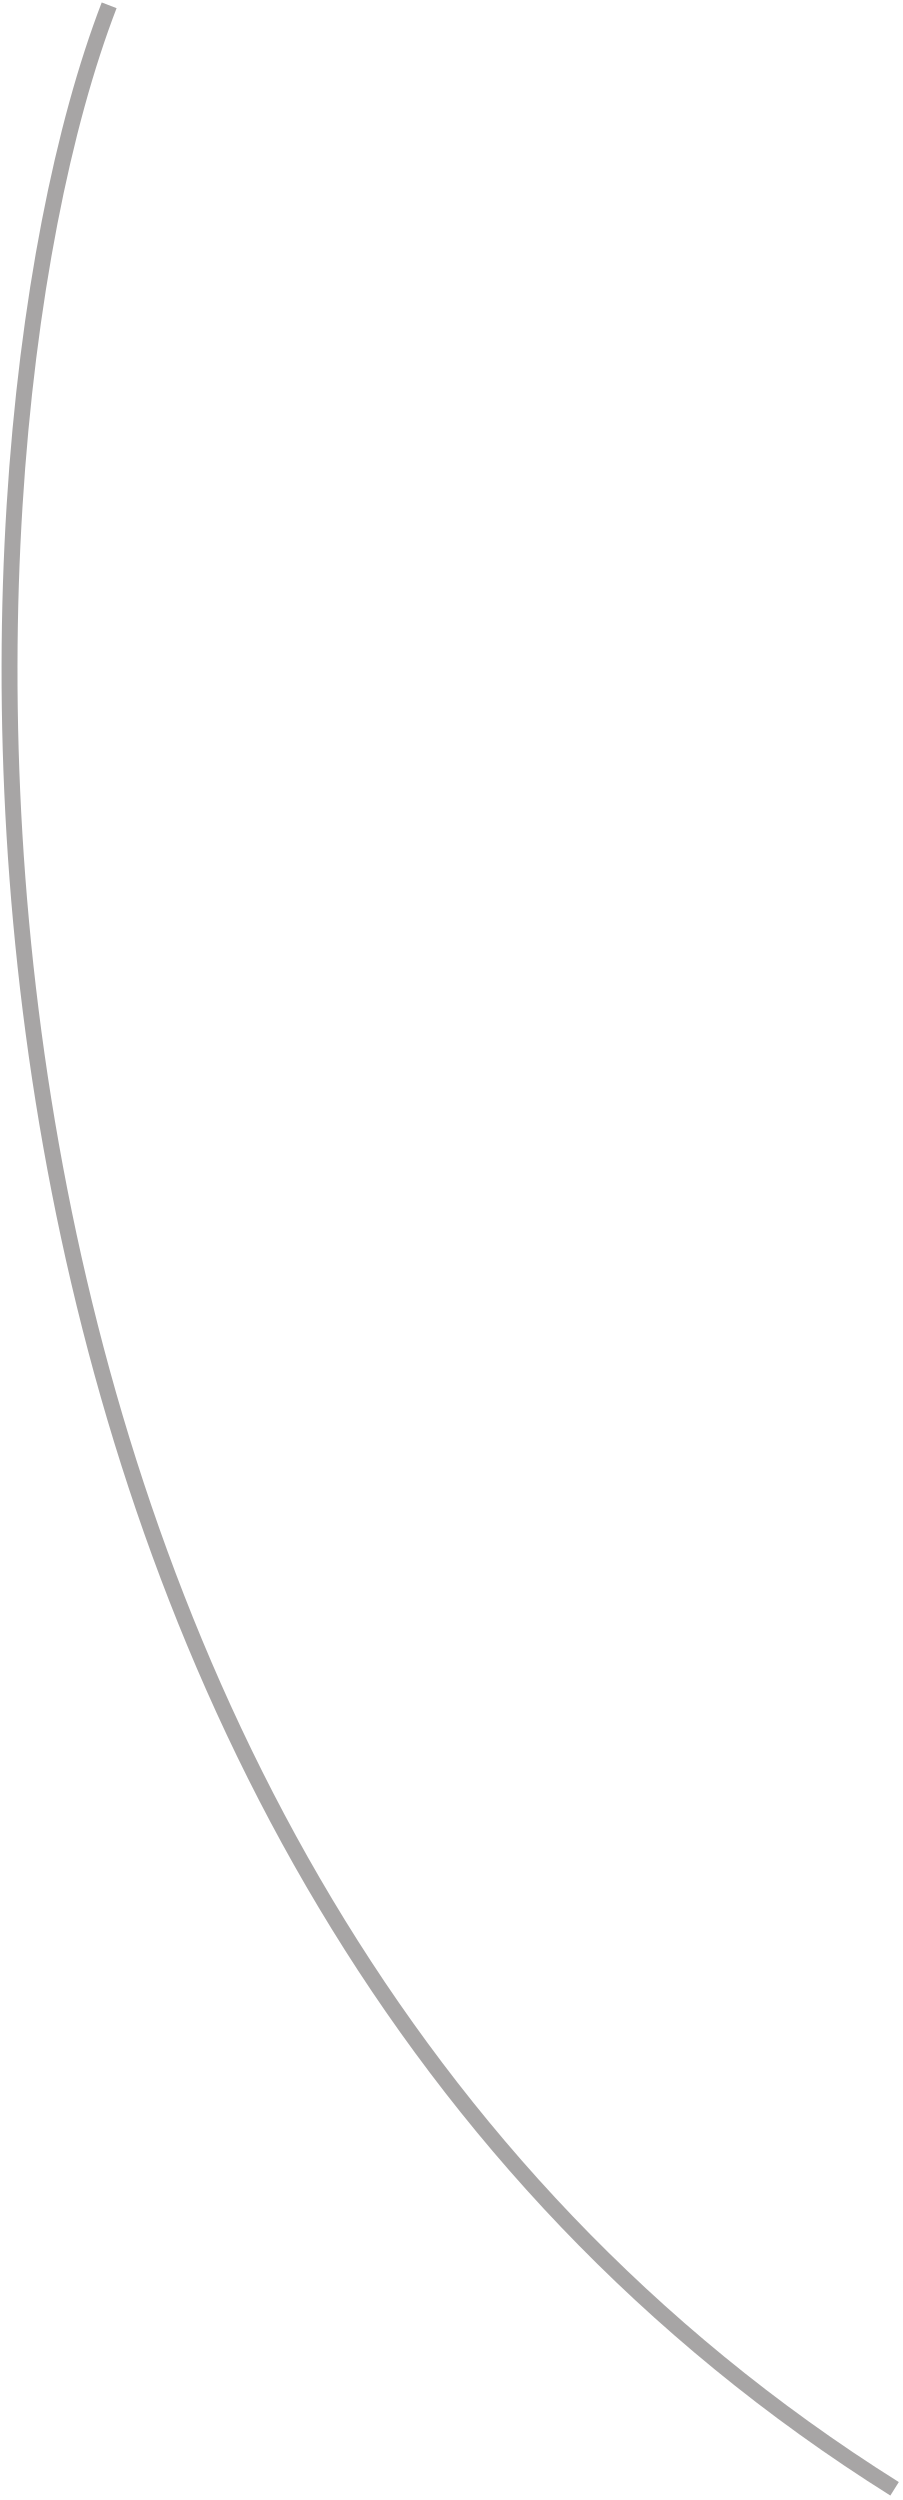
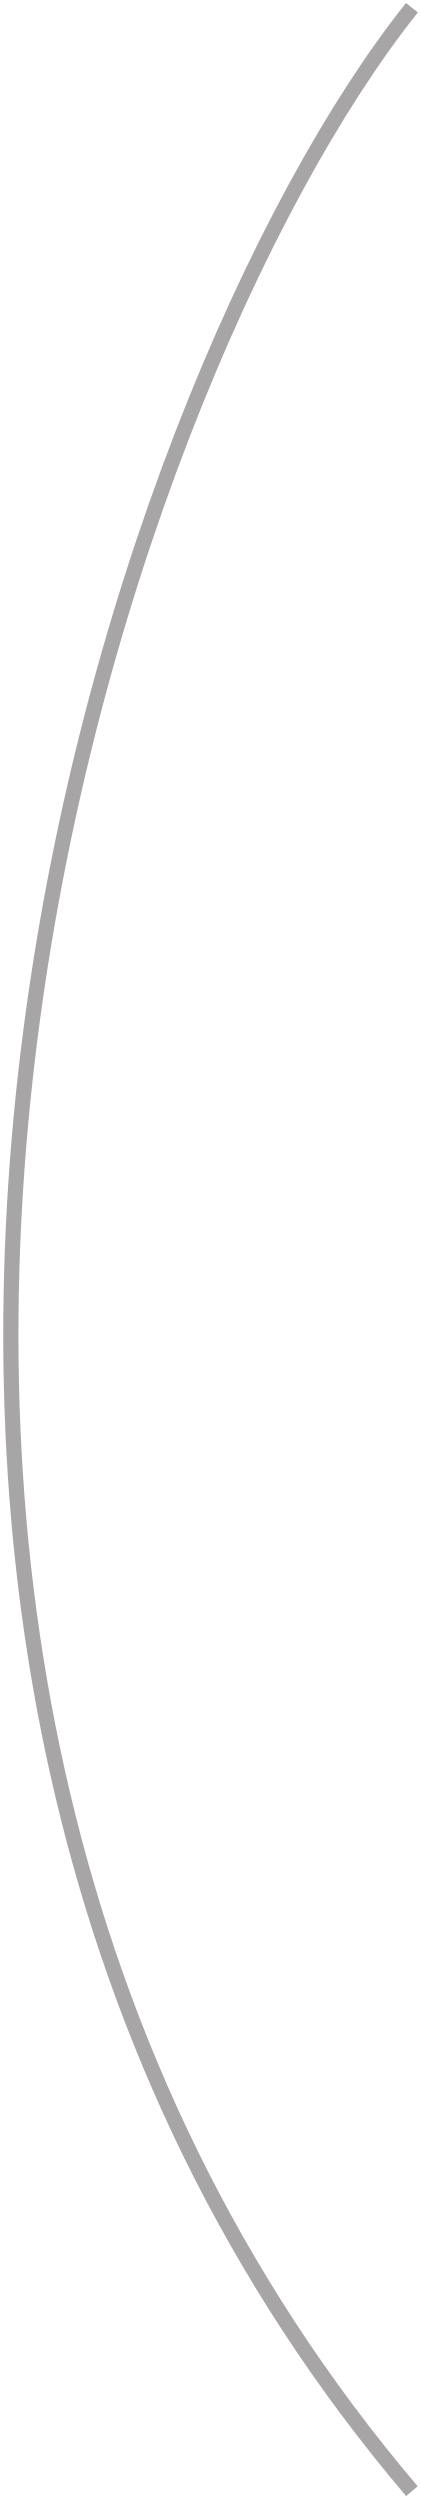
- <svg xmlns="http://www.w3.org/2000/svg" width="170" height="471" viewBox="0 0 170 471" fill="none">
-   <path d="M20.563 1C-13.863 90.479 -19.292 350.979 168.538 468.891" stroke="#A7A5A5" stroke-width="3" />
+ <svg xmlns="http://www.w3.org/2000/svg" width="83" height="494" viewBox="0 0 83 494" fill="none">
+   <path d="M81.395 1.528C21.59 76.462 -62.138 323.199 81.395 492.261" stroke="#A7A5A5" stroke-width="3" />
</svg>
